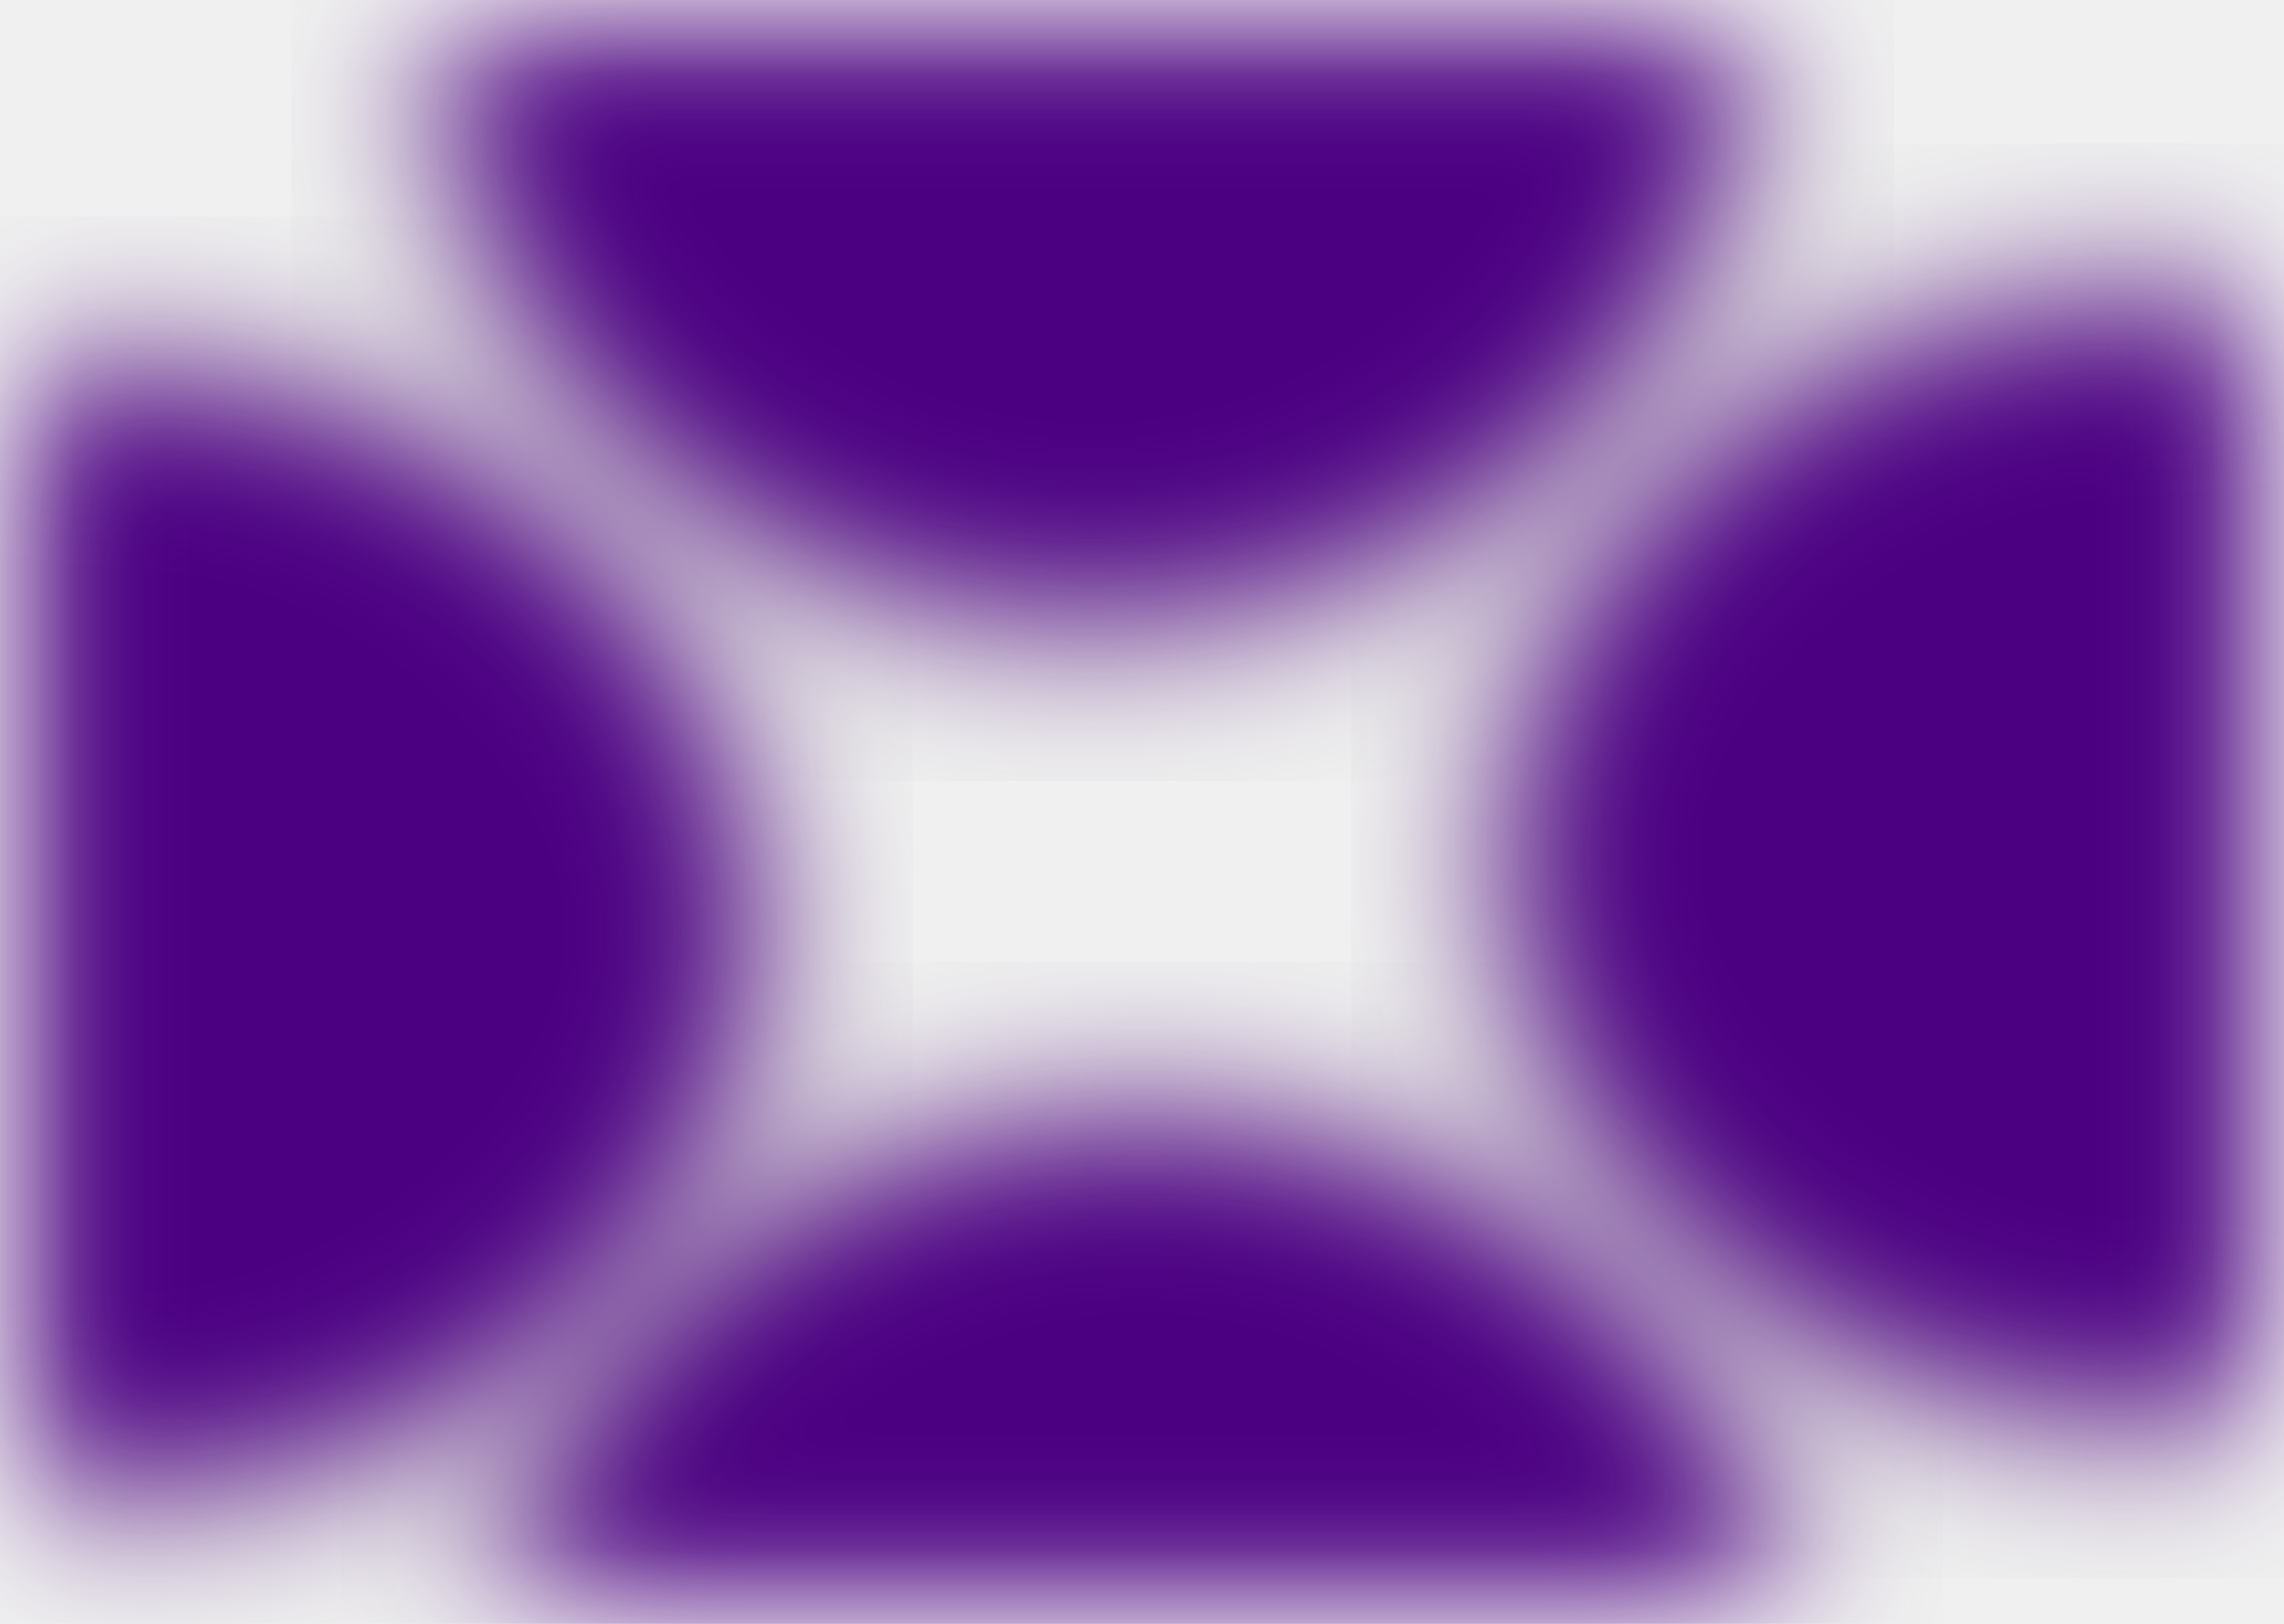
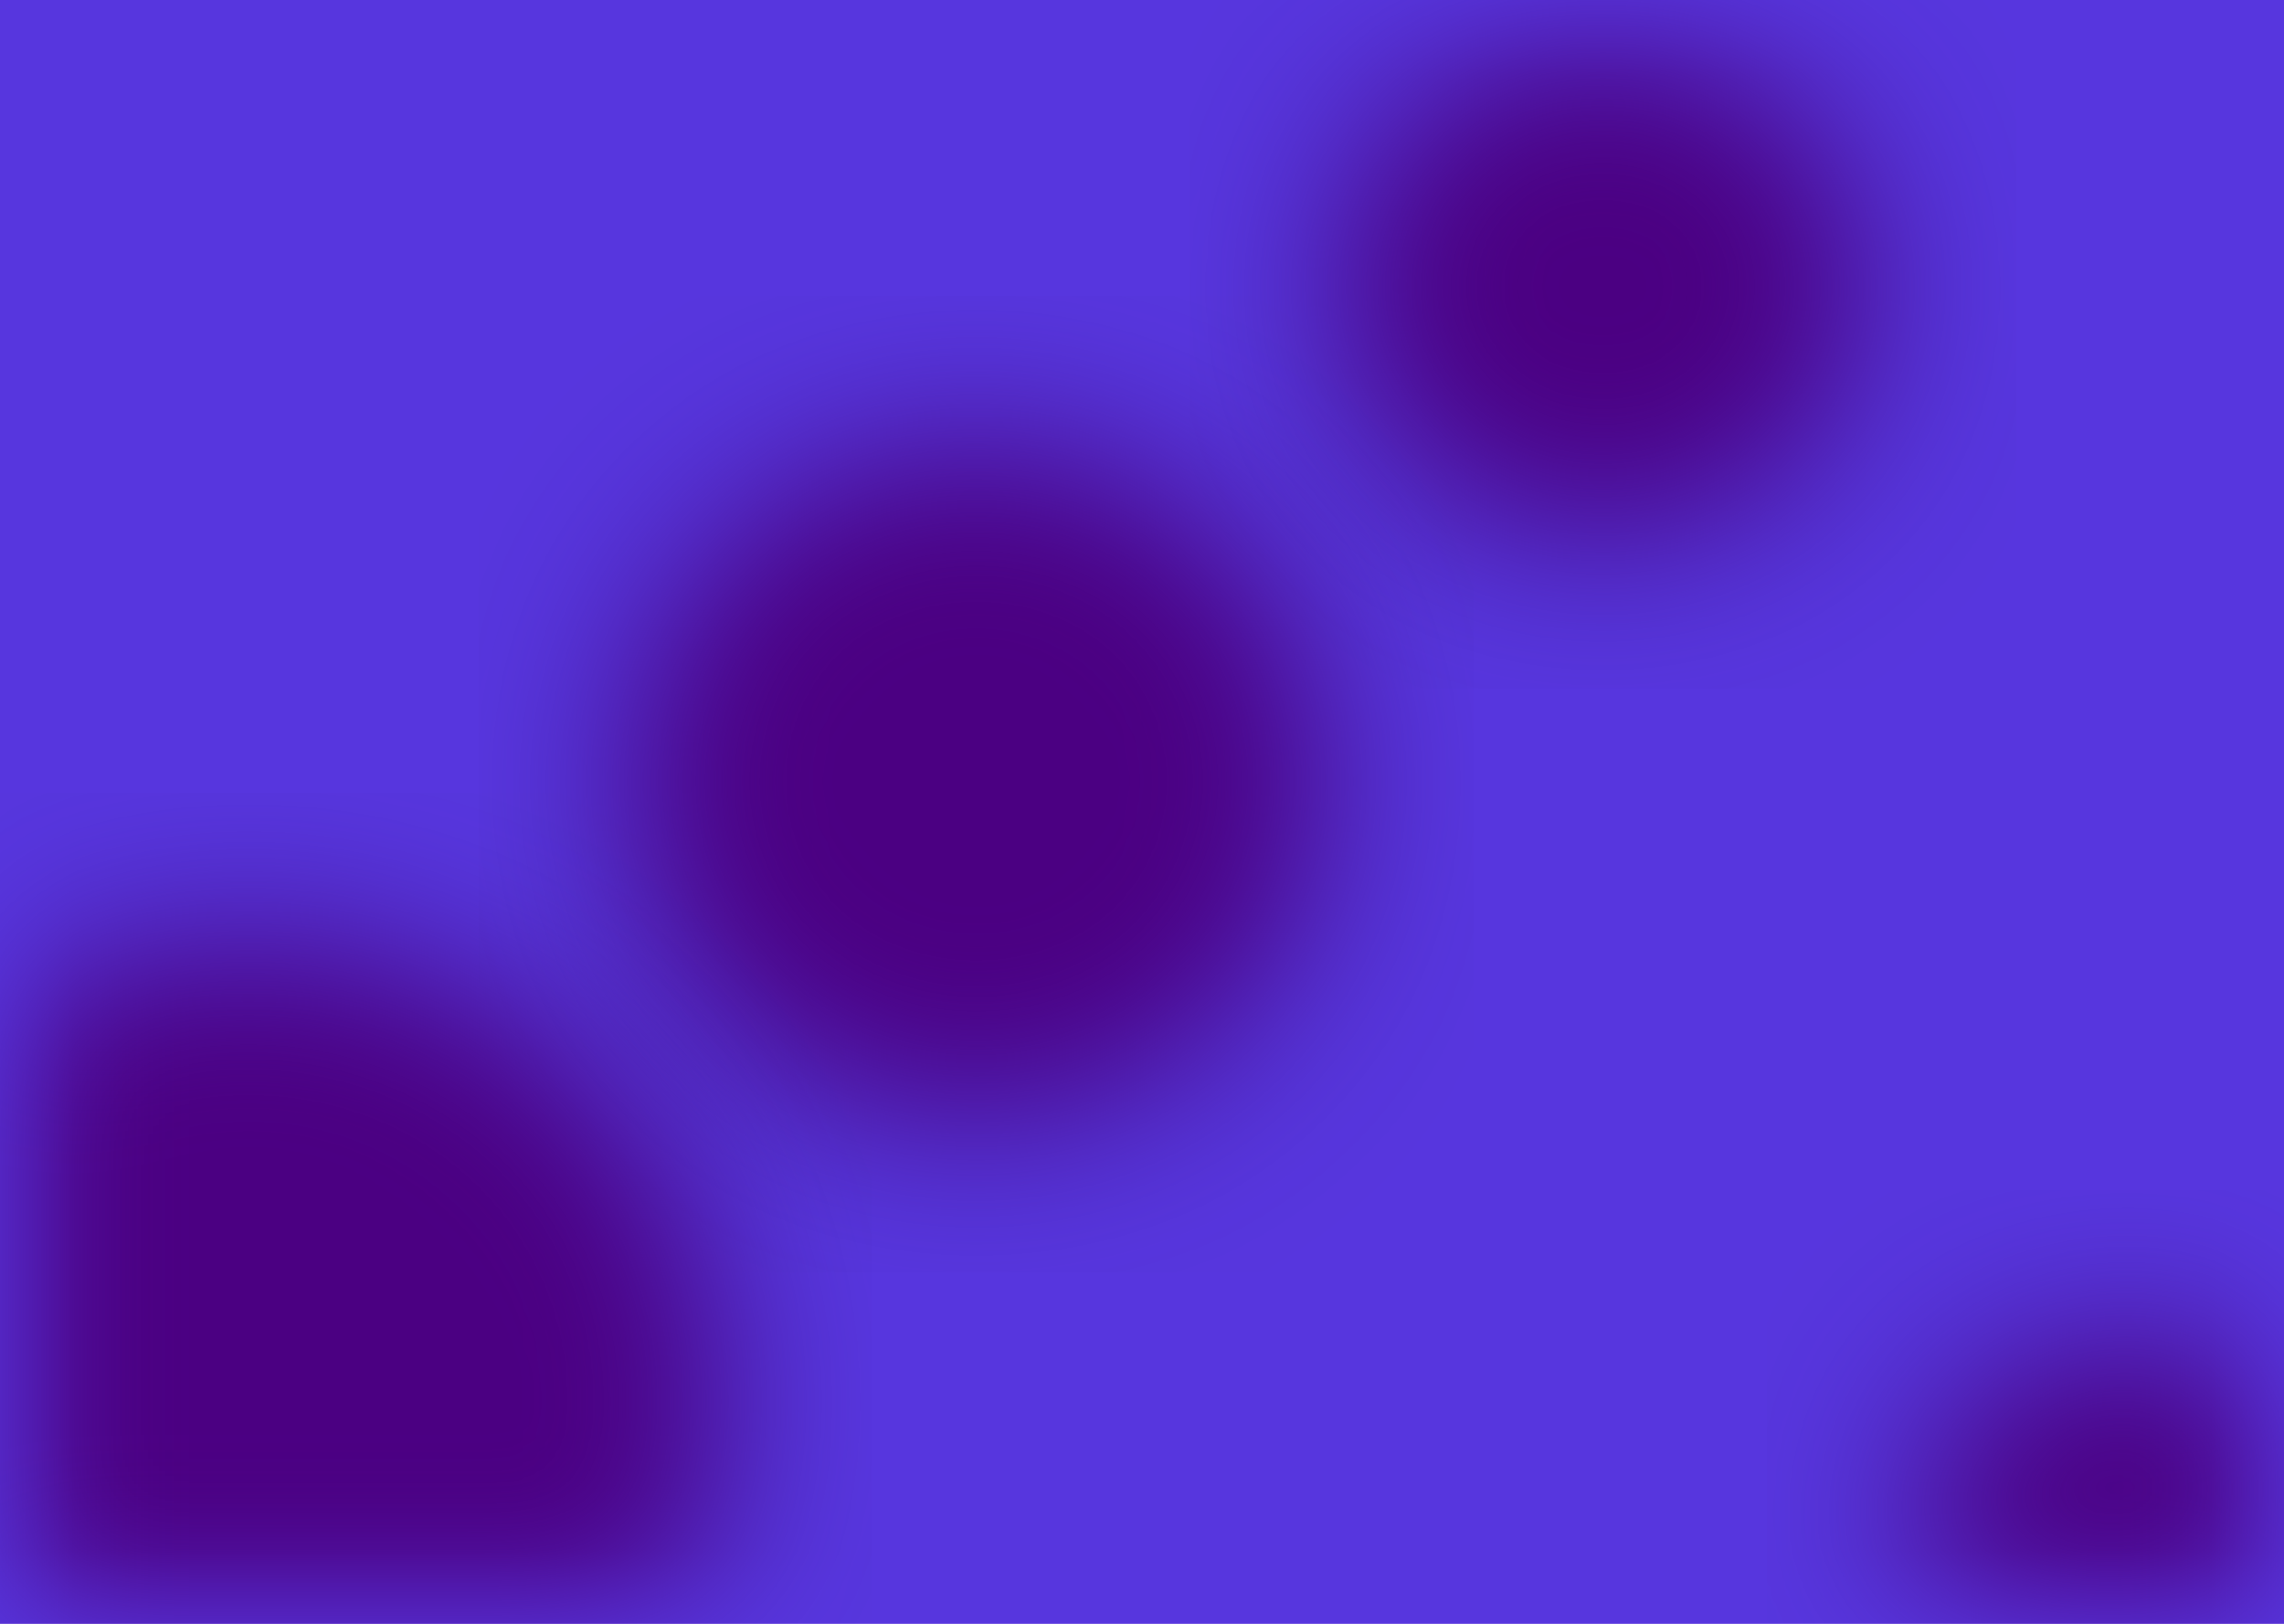
<svg xmlns="http://www.w3.org/2000/svg" width="1440" height="1024" viewBox="0 0 1440 1024" fill="none">
  <g clip-path="url(#clip0_84_8)">
+     <rect width="1440" height="1024" fill="#5736DE" />
    <g filter="url(#filter0_df_84_8)">
-       <ellipse cx="689" cy="38" rx="405" ry="350" fill="#4B0082" />
+       <ellipse cx="1010.5" cy="180.5" rx="160.5" ry="149.5" fill="#4B0082" />
    </g>
    <g filter="url(#filter1_df_84_8)">
-       <ellipse cx="1357" cy="541" rx="405" ry="350" fill="#4B0082" />
+       <ellipse cx="1343" cy="964" rx="129" ry="113" fill="#4B0082" />
    </g>
    <g filter="url(#filter2_df_84_8)">
-       <ellipse cx="720" cy="1057" rx="405" ry="350" fill="#4B0082" />
+       <ellipse cx="615.5" cy="492.5" rx="213.5" ry="205.5" fill="#4B0082" />
    </g>
    <g filter="url(#filter3_df_84_8)">
-       <ellipse cx="70" cy="587" rx="405" ry="350" fill="#4B0082" />
+       <ellipse cx="156.5" cy="884" rx="292.5" ry="284" fill="#4B0082" />
    </g>
  </g>
  <defs>
-     <filter id="filter0_df_84_8" x="184" y="-412" width="1010" height="904" filterUnits="userSpaceOnUse" color-interpolation-filters="sRGB">
+     <filter id="filter0_df_84_8" x="750" y="-69" width="521" height="503" filterUnits="userSpaceOnUse" color-interpolation-filters="sRGB">
      <feFlood flood-opacity="0" result="BackgroundImageFix" />
      <feColorMatrix in="SourceAlpha" type="matrix" values="0 0 0 0 0 0 0 0 0 0 0 0 0 0 0 0 0 0 127 0" result="hardAlpha" />
      <feOffset dy="4" />
      <feGaussianBlur stdDeviation="50" />
      <feComposite in2="hardAlpha" operator="out" />
      <feColorMatrix type="matrix" values="0 0 0 0 0 0 0 0 0 0 0 0 0 0 0 0 0 0 0.25 0" />
      <feBlend mode="normal" in2="BackgroundImageFix" result="effect1_dropShadow_84_8" />
      <feBlend mode="normal" in="SourceGraphic" in2="effect1_dropShadow_84_8" result="shape" />
      <feGaussianBlur stdDeviation="50" result="effect2_foregroundBlur_84_8" />
    </filter>
-     <filter id="filter1_df_84_8" x="852" y="91" width="1010" height="904" filterUnits="userSpaceOnUse" color-interpolation-filters="sRGB">
+     <filter id="filter1_df_84_8" x="1114" y="751" width="458" height="430" filterUnits="userSpaceOnUse" color-interpolation-filters="sRGB">
      <feFlood flood-opacity="0" result="BackgroundImageFix" />
      <feColorMatrix in="SourceAlpha" type="matrix" values="0 0 0 0 0 0 0 0 0 0 0 0 0 0 0 0 0 0 127 0" result="hardAlpha" />
      <feOffset dy="4" />
      <feGaussianBlur stdDeviation="50" />
      <feComposite in2="hardAlpha" operator="out" />
      <feColorMatrix type="matrix" values="0 0 0 0 0 0 0 0 0 0 0 0 0 0 0 0 0 0 0.25 0" />
      <feBlend mode="normal" in2="BackgroundImageFix" result="effect1_dropShadow_84_8" />
      <feBlend mode="normal" in="SourceGraphic" in2="effect1_dropShadow_84_8" result="shape" />
      <feGaussianBlur stdDeviation="50" result="effect2_foregroundBlur_84_8" />
    </filter>
-     <filter id="filter2_df_84_8" x="215" y="607" width="1010" height="904" filterUnits="userSpaceOnUse" color-interpolation-filters="sRGB">
+     <filter id="filter2_df_84_8" x="302" y="187" width="627" height="615" filterUnits="userSpaceOnUse" color-interpolation-filters="sRGB">
      <feFlood flood-opacity="0" result="BackgroundImageFix" />
      <feColorMatrix in="SourceAlpha" type="matrix" values="0 0 0 0 0 0 0 0 0 0 0 0 0 0 0 0 0 0 127 0" result="hardAlpha" />
      <feOffset dy="4" />
      <feGaussianBlur stdDeviation="50" />
      <feComposite in2="hardAlpha" operator="out" />
      <feColorMatrix type="matrix" values="0 0 0 0 0 0 0 0 0 0 0 0 0 0 0 0 0 0 0.25 0" />
      <feBlend mode="normal" in2="BackgroundImageFix" result="effect1_dropShadow_84_8" />
      <feBlend mode="normal" in="SourceGraphic" in2="effect1_dropShadow_84_8" result="shape" />
      <feGaussianBlur stdDeviation="50" result="effect2_foregroundBlur_84_8" />
    </filter>
-     <filter id="filter3_df_84_8" x="-435" y="137" width="1010" height="904" filterUnits="userSpaceOnUse" color-interpolation-filters="sRGB">
+     <filter id="filter3_df_84_8" x="-236" y="500" width="785" height="772" filterUnits="userSpaceOnUse" color-interpolation-filters="sRGB">
      <feFlood flood-opacity="0" result="BackgroundImageFix" />
      <feColorMatrix in="SourceAlpha" type="matrix" values="0 0 0 0 0 0 0 0 0 0 0 0 0 0 0 0 0 0 127 0" result="hardAlpha" />
      <feOffset dy="4" />
      <feGaussianBlur stdDeviation="50" />
      <feComposite in2="hardAlpha" operator="out" />
      <feColorMatrix type="matrix" values="0 0 0 0 0 0 0 0 0 0 0 0 0 0 0 0 0 0 0.25 0" />
      <feBlend mode="normal" in2="BackgroundImageFix" result="effect1_dropShadow_84_8" />
      <feBlend mode="normal" in="SourceGraphic" in2="effect1_dropShadow_84_8" result="shape" />
      <feGaussianBlur stdDeviation="50" result="effect2_foregroundBlur_84_8" />
    </filter>
    <clipPath id="clip0_84_8">
      <rect width="1440" height="1024" fill="white" />
    </clipPath>
  </defs>
</svg>
